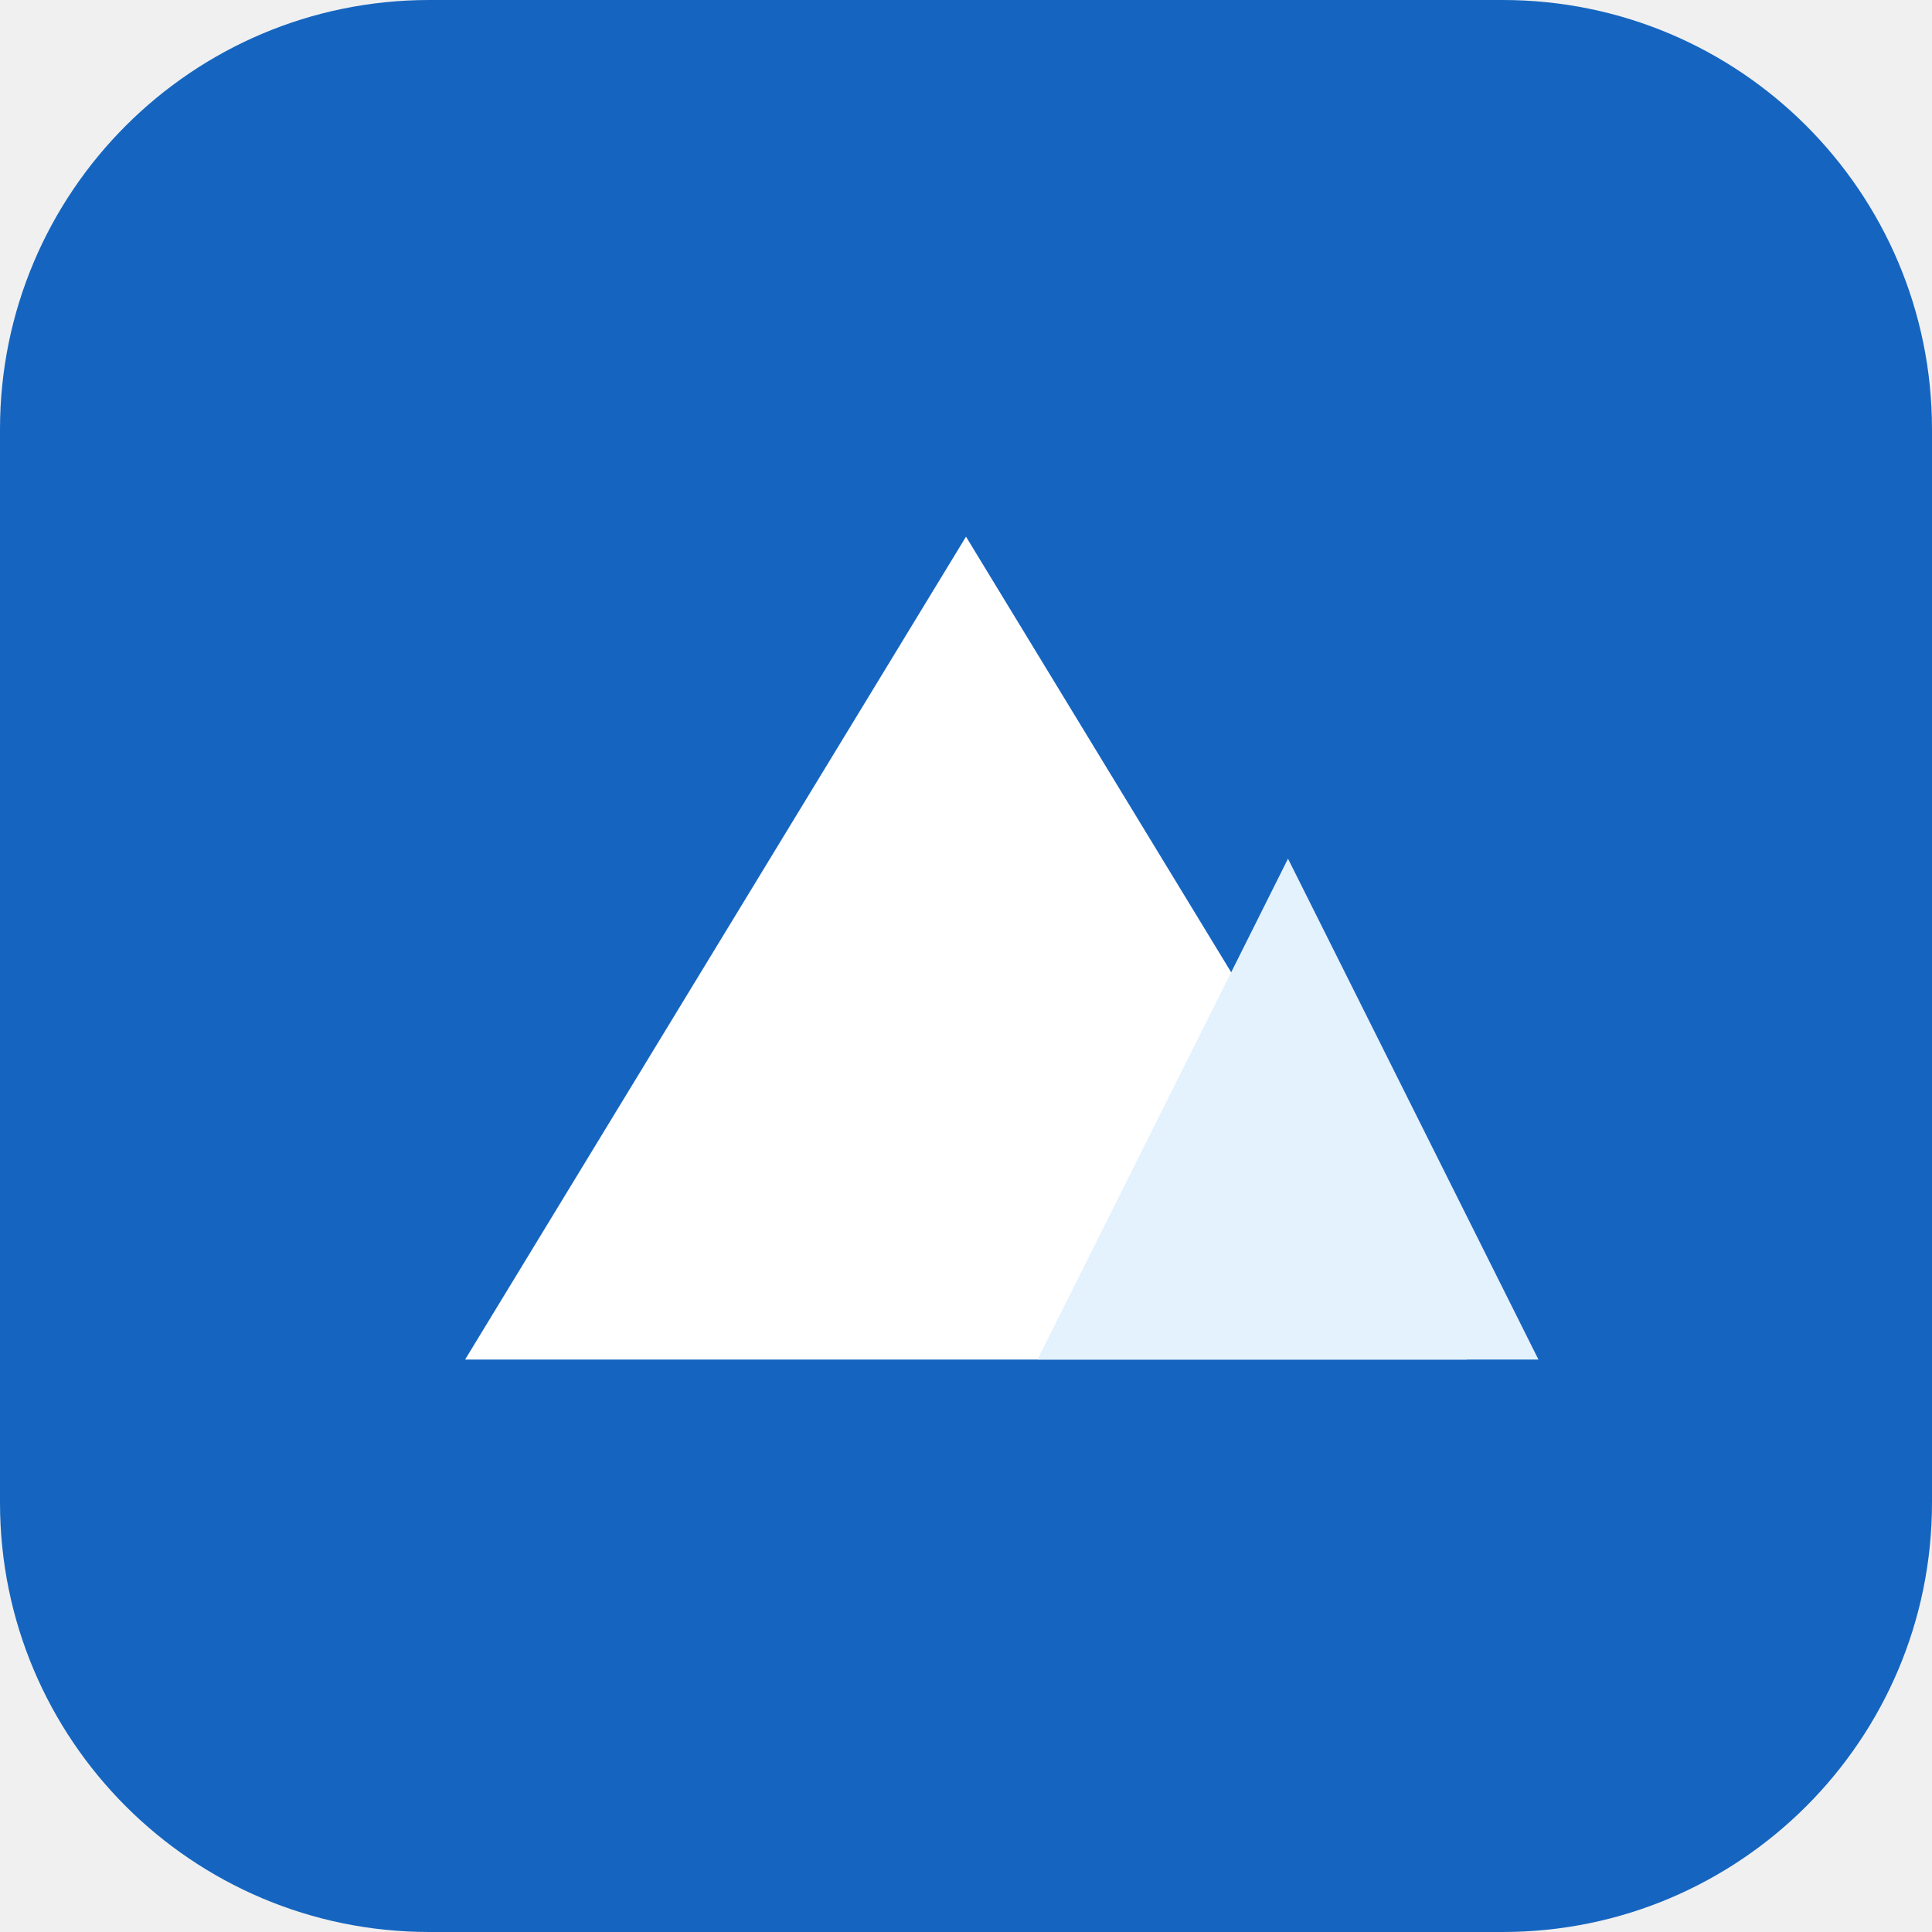
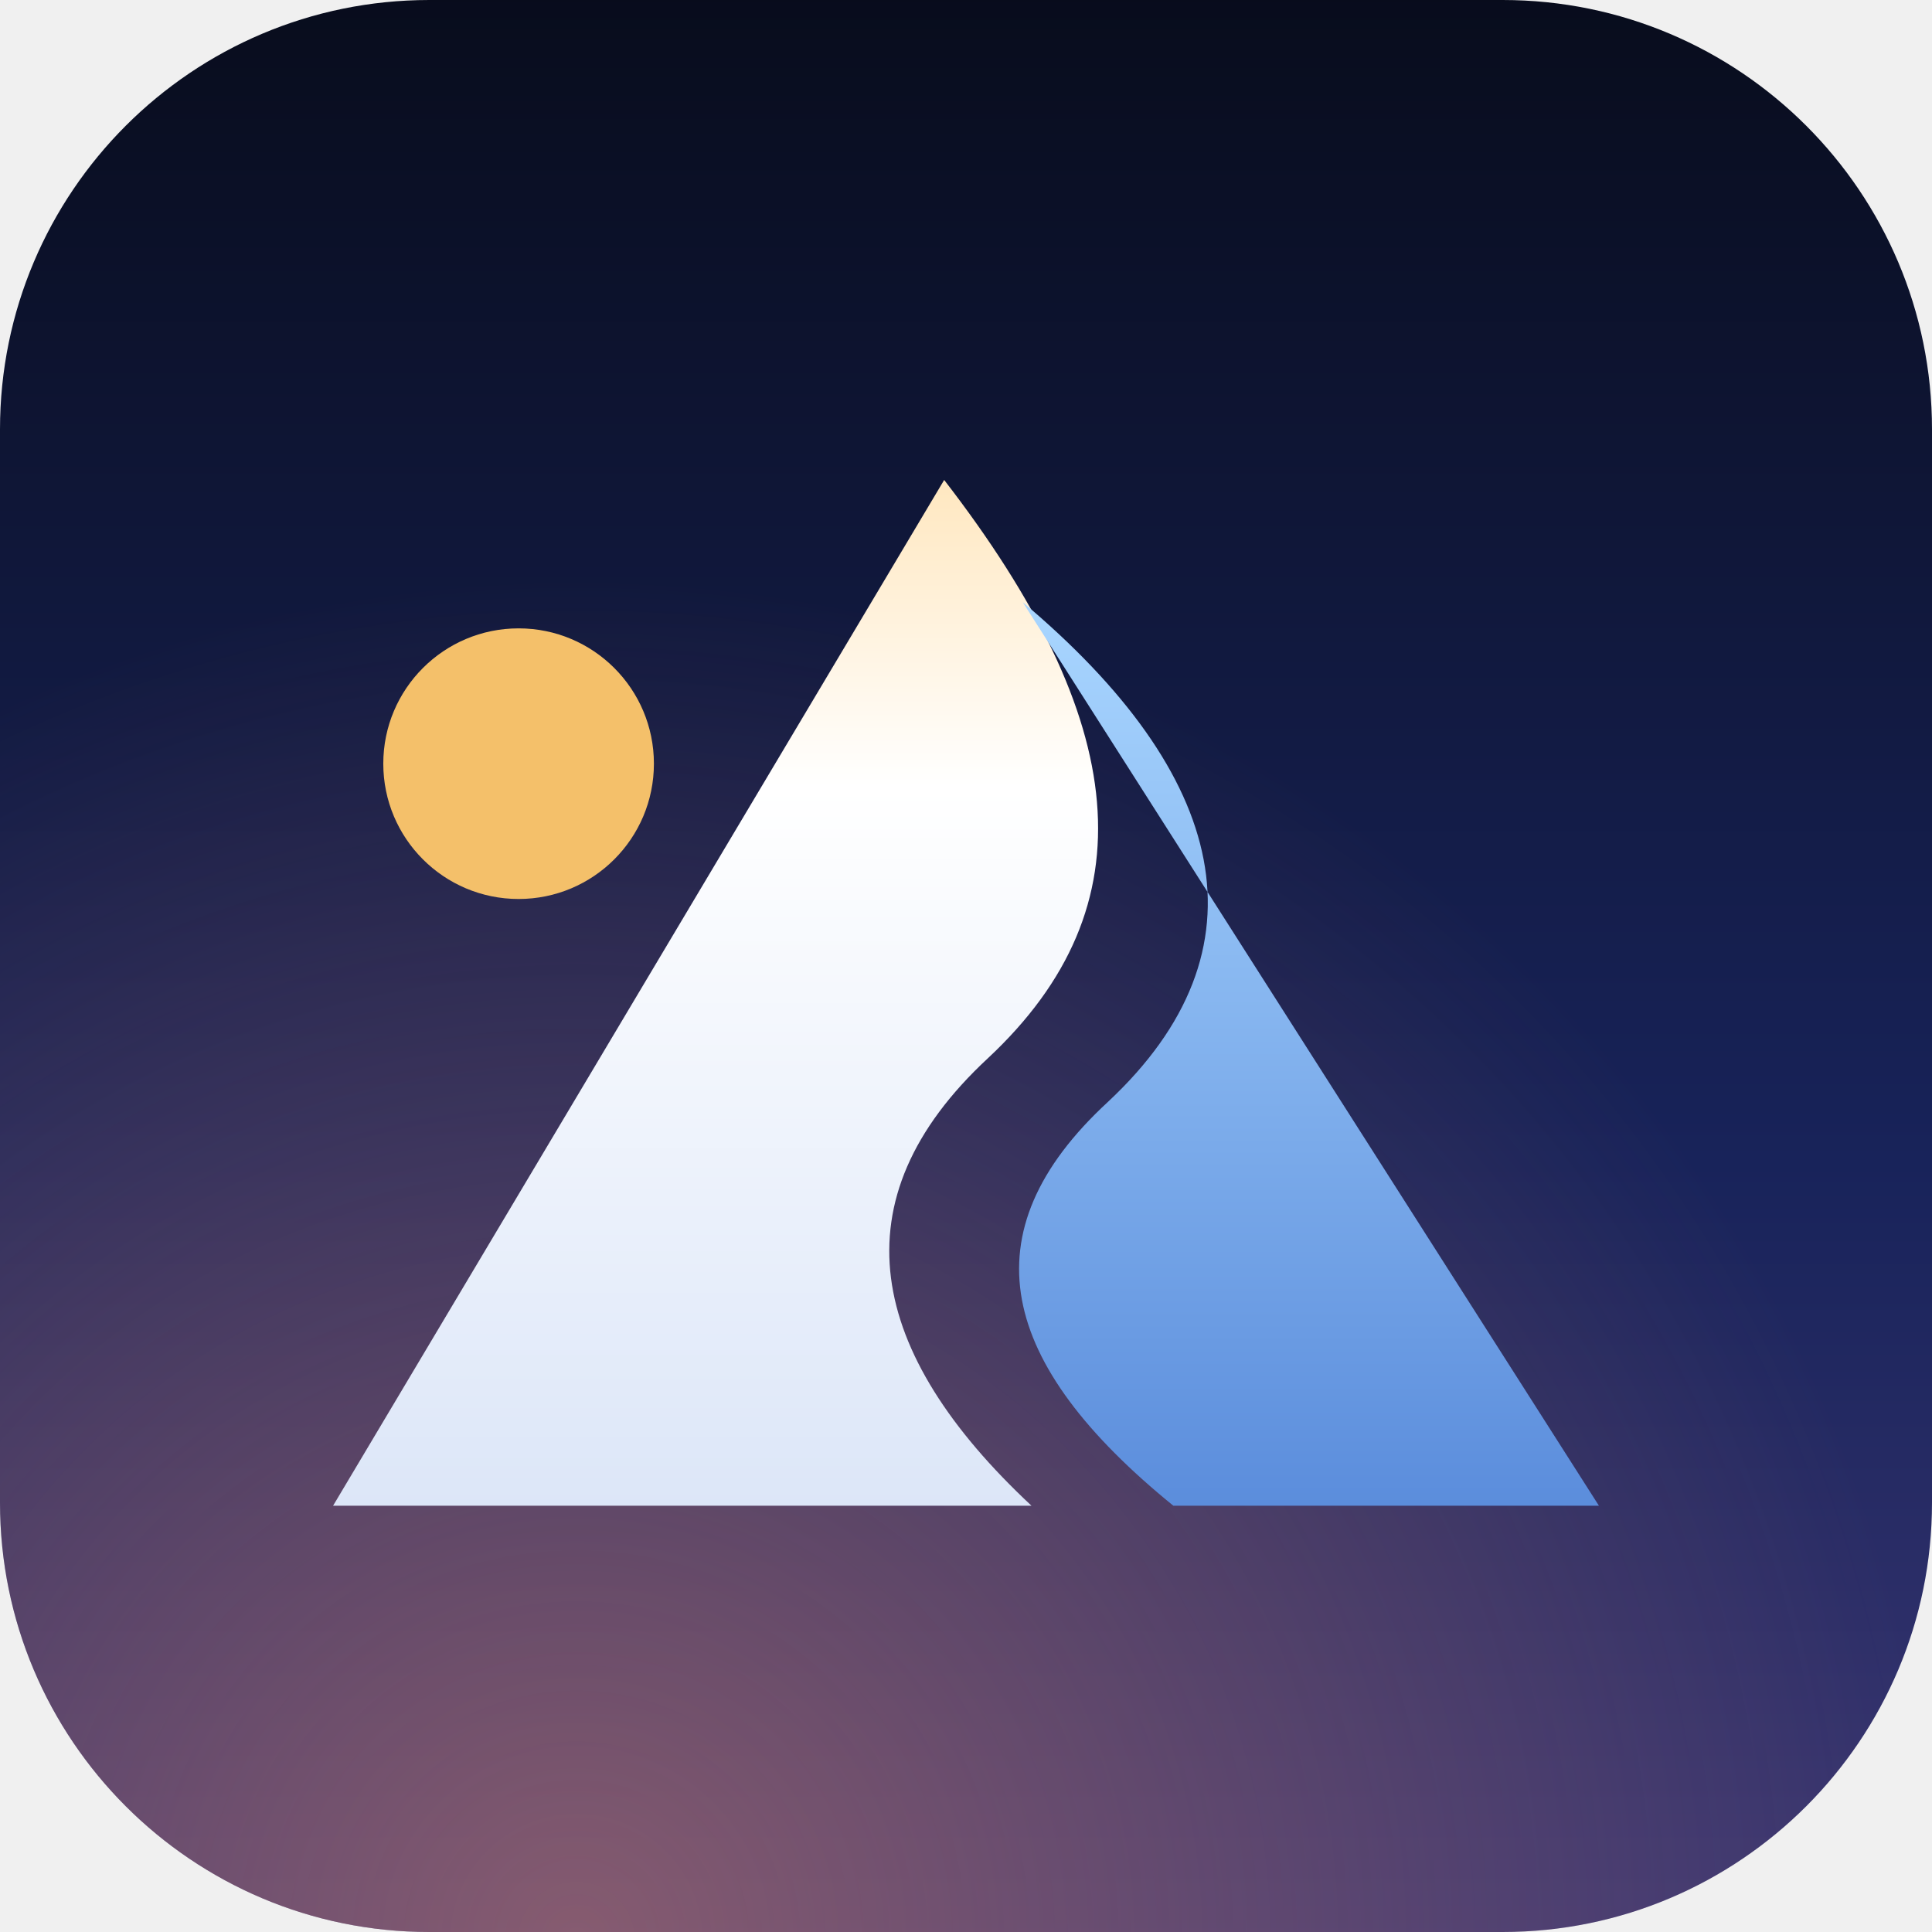
- <svg xmlns="http://www.w3.org/2000/svg" width="160" height="160" viewBox="0 0 108 108" role="img" aria-label="MasterSki logo">
-   <rect width="108" height="108" rx="24" fill="#1565C0" />
-   <path d="M54,30 L82,76 L26,76 Z" fill="#FFFFFF" />
-   <path d="M72,48 L86,76 L58,76 Z" fill="#E3F2FD" />
+ <svg xmlns="http://www.w3.org/2000/svg" width="160" height="160" viewBox="0 0 108 108" role="img" aria-label="Karvo logo">
+   <defs>
+     <linearGradient id="b" x1="0" y1="0" x2="0" y2="1">
+       <stop offset="0" stop-color="#080C1C" />
+       <stop offset=".6" stop-color="#18235A" />
+       <stop offset="1" stop-color="#3A3672" />
+     </linearGradient>
+     <radialGradient id="g" cx=".3" cy="1" r=".7">
+       <stop offset="0" stop-color="#F08F6E" stop-opacity=".42" />
+       <stop offset="1" stop-color="#F08F6E" stop-opacity="0" />
+     </radialGradient>
+     <linearGradient id="l" x1="0" y1="0" x2="0" y2="1">
+       <stop offset="0" stop-color="#FFE7BF" />
+       <stop offset=".3" stop-color="#FFF" />
+       <stop offset="1" stop-color="#DCE6F8" />
+     </linearGradient>
+     <linearGradient id="s" x1="0" y1="0" x2="0" y2="1">
+       <stop offset="0" stop-color="#A9D6FF" />
+       <stop offset="1" stop-color="#5B8DDC" />
+     </linearGradient>
+   </defs>
+   <rect width="108" height="108" rx="24" fill="url(#b)" />
+   <rect width="108" height="108" rx="24" fill="url(#g)" />
+   <g transform="translate(54 55.5) scale(1.22) translate(-54 -51.5)">
+     <circle cx="33.5" cy="41" r="6.2" fill="#F4C06A" />
+     <path d="M25,75 L53,28 C61.5,39 62.5,47.5 55,54.5 C48,61 49.5,68 57,75 Z" fill="url(#l)" />
+     <path d="M56.6,33.6 L83,75 L63.5,75 C55.5,68.5 54,62.5 60.5,56.5 C68,49.5 66,41.5 56.6,33.6 Z" fill="url(#s)" />
+   </g>
</svg>
